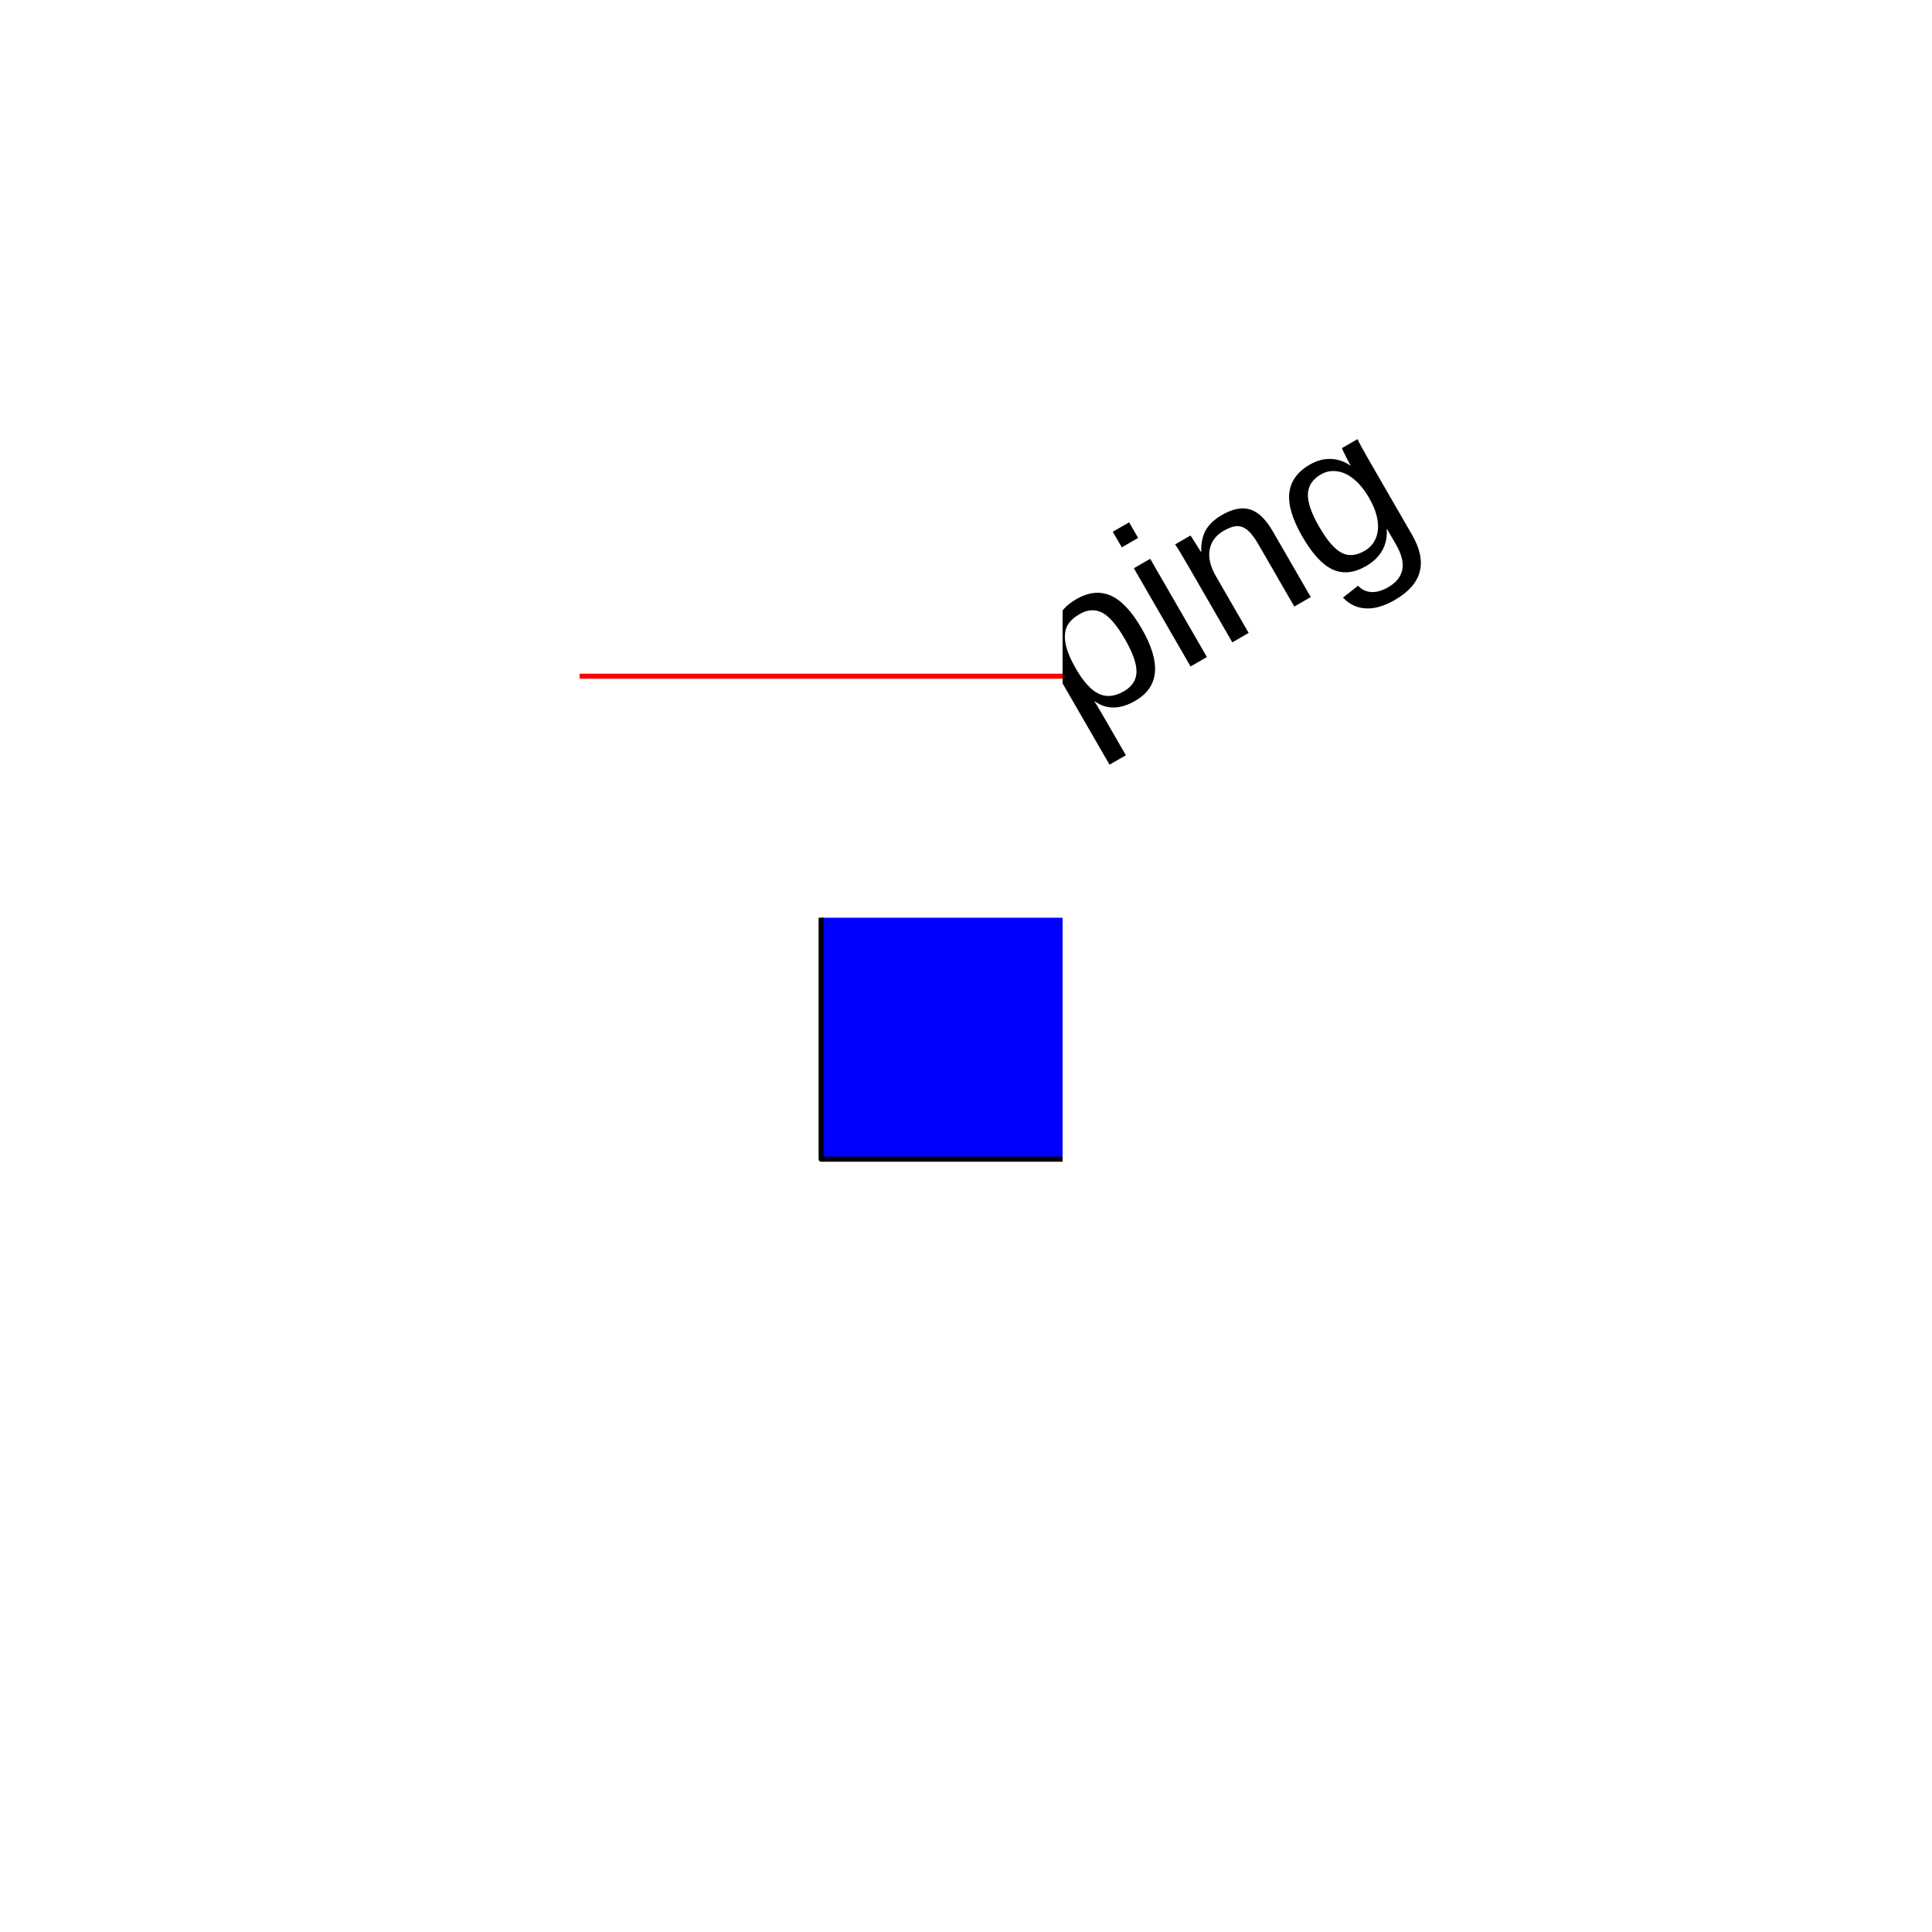
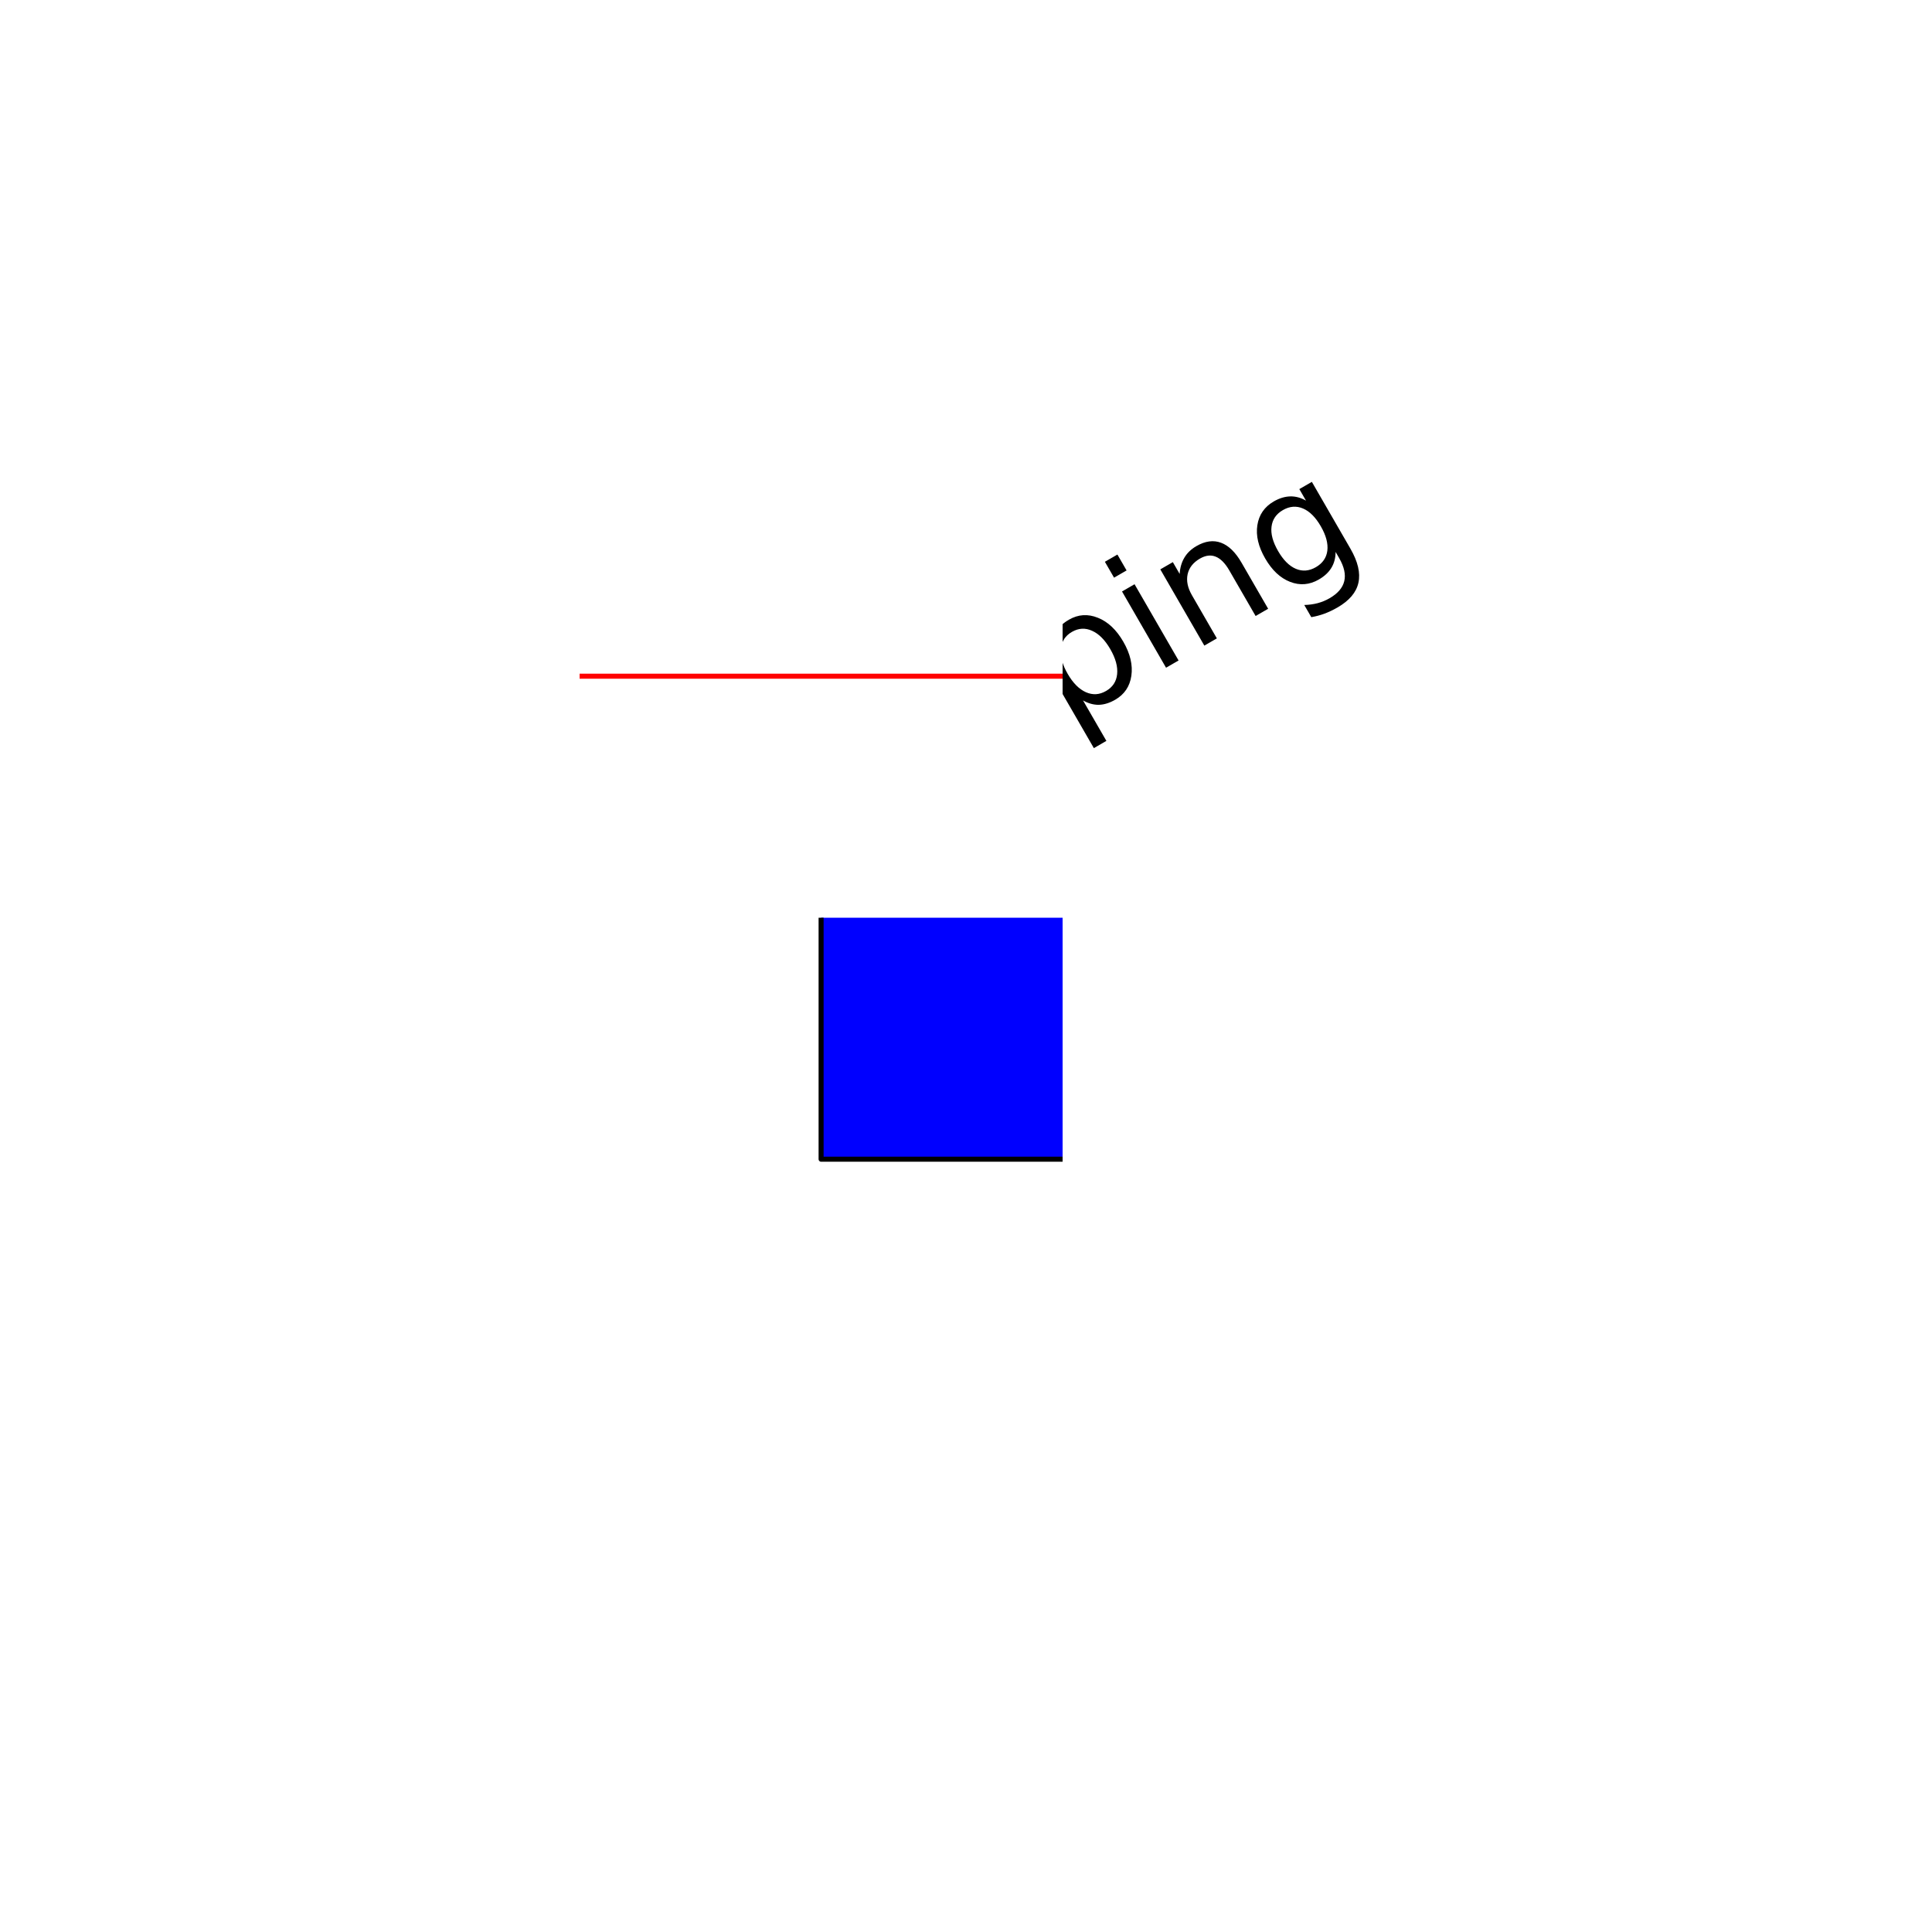
<svg xmlns="http://www.w3.org/2000/svg" viewBox="0 0 288.00 288.00">
  <defs>
    <style type="text/css">
    line, polyline, path, rect, circle {
      fill: none;
      stroke: #000000;
      stroke-linecap: round;
      stroke-linejoin: round;
      stroke-miterlimit: 10.00;
    }
  </style>
  </defs>
  <rect width="100%" height="100%" style="stroke: none; fill: #FFFFFF;" />
  <defs>
-     <clipPath id="cp1">
+     <clipPath id="cpODYuNHwxNTguNHwyMDguOHwxMzYuOA==">
      <rect x="86.40" y="136.80" width="72.00" height="72.00" />
    </clipPath>
  </defs>
-   <rect x="122.40" y="100.80" width="72.00" height="72.00" style="stroke-width: 0.75; fill: #0000FF;" clip-path="url(#cp1)" />
+   <rect x="122.40" y="100.80" width="72.00" height="72.00" style="stroke-width: 0.75; fill: #0000FF;" clip-path="url(#cpODYuNHwxNTguNHwyMDguOHwxMzYuOA==)" />
  <defs>
-     <clipPath id="cp2">
+     <clipPath id="cpMTU4LjR8MjMwLjR8MTM2Ljh8NjQuOA==">
      <rect x="158.40" y="64.80" width="72.00" height="72.00" />
    </clipPath>
  </defs>
-   <g clip-path="url(#cp2)">
-     <text transform="translate(112.47,136.88) rotate(-30)" style="font-size: 24.00pt; font-family: Arial;">Clipping</text>
+   <g clip-path="url(#cpMTU4LjR8MjMwLjR8MTM2Ljh8NjQuOA==)">
+     <text transform="translate(119.41,130.95) rotate(-30)" style="font-size: 24.00px; font-family: Bitstream Vera Sans;" textLength="97.68px" lengthAdjust="spacingAndGlyphs">Clipping</text>
  </g>
  <defs>
-     <clipPath id="cp3">
+     <clipPath id="cpODYuNHwxNTguNHwxMzYuOHw2NC44">
      <rect x="86.40" y="64.80" width="72.00" height="72.00" />
    </clipPath>
  </defs>
-   <line x1="59.04" y1="100.80" x2="257.76" y2="100.80" style="stroke-width: 0.75; stroke: #FF0000;" clip-path="url(#cp3)" />
+   <line x1="59.04" y1="100.80" x2="257.76" y2="100.80" style="stroke-width: 0.75; stroke: #FF0000;" clip-path="url(#cpODYuNHwxNTguNHwxMzYuOHw2NC44)" />
</svg>
